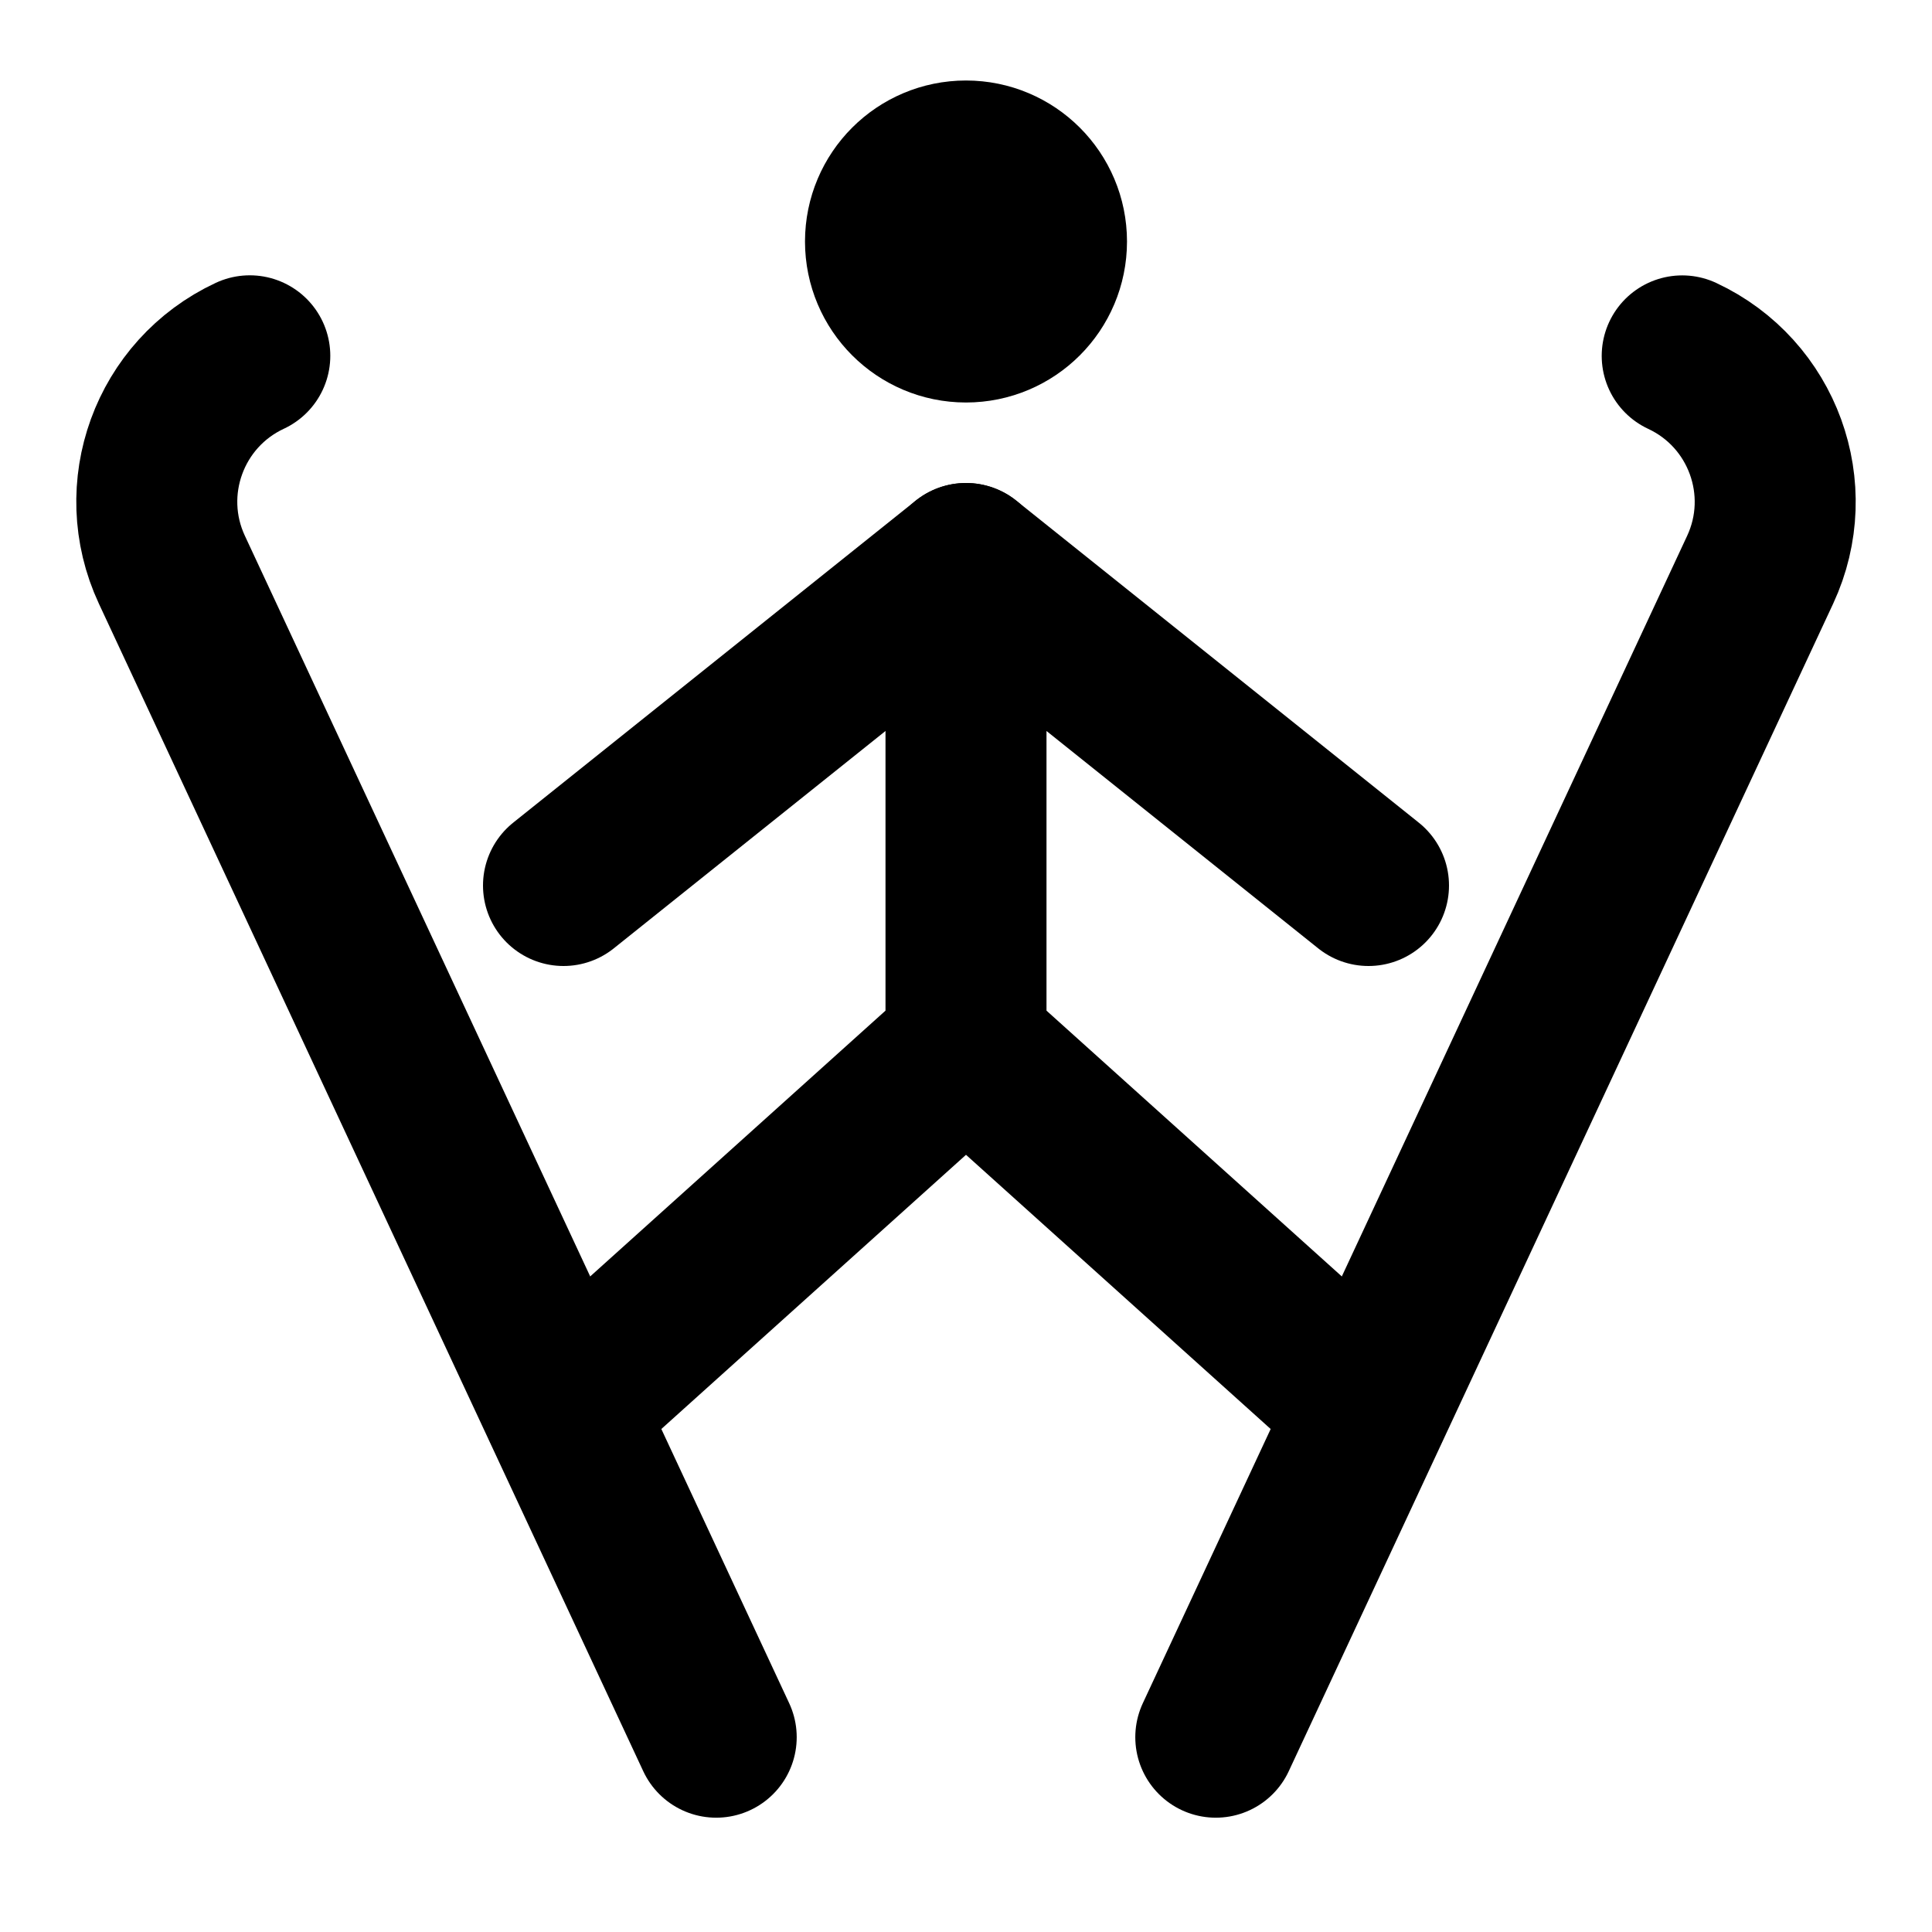
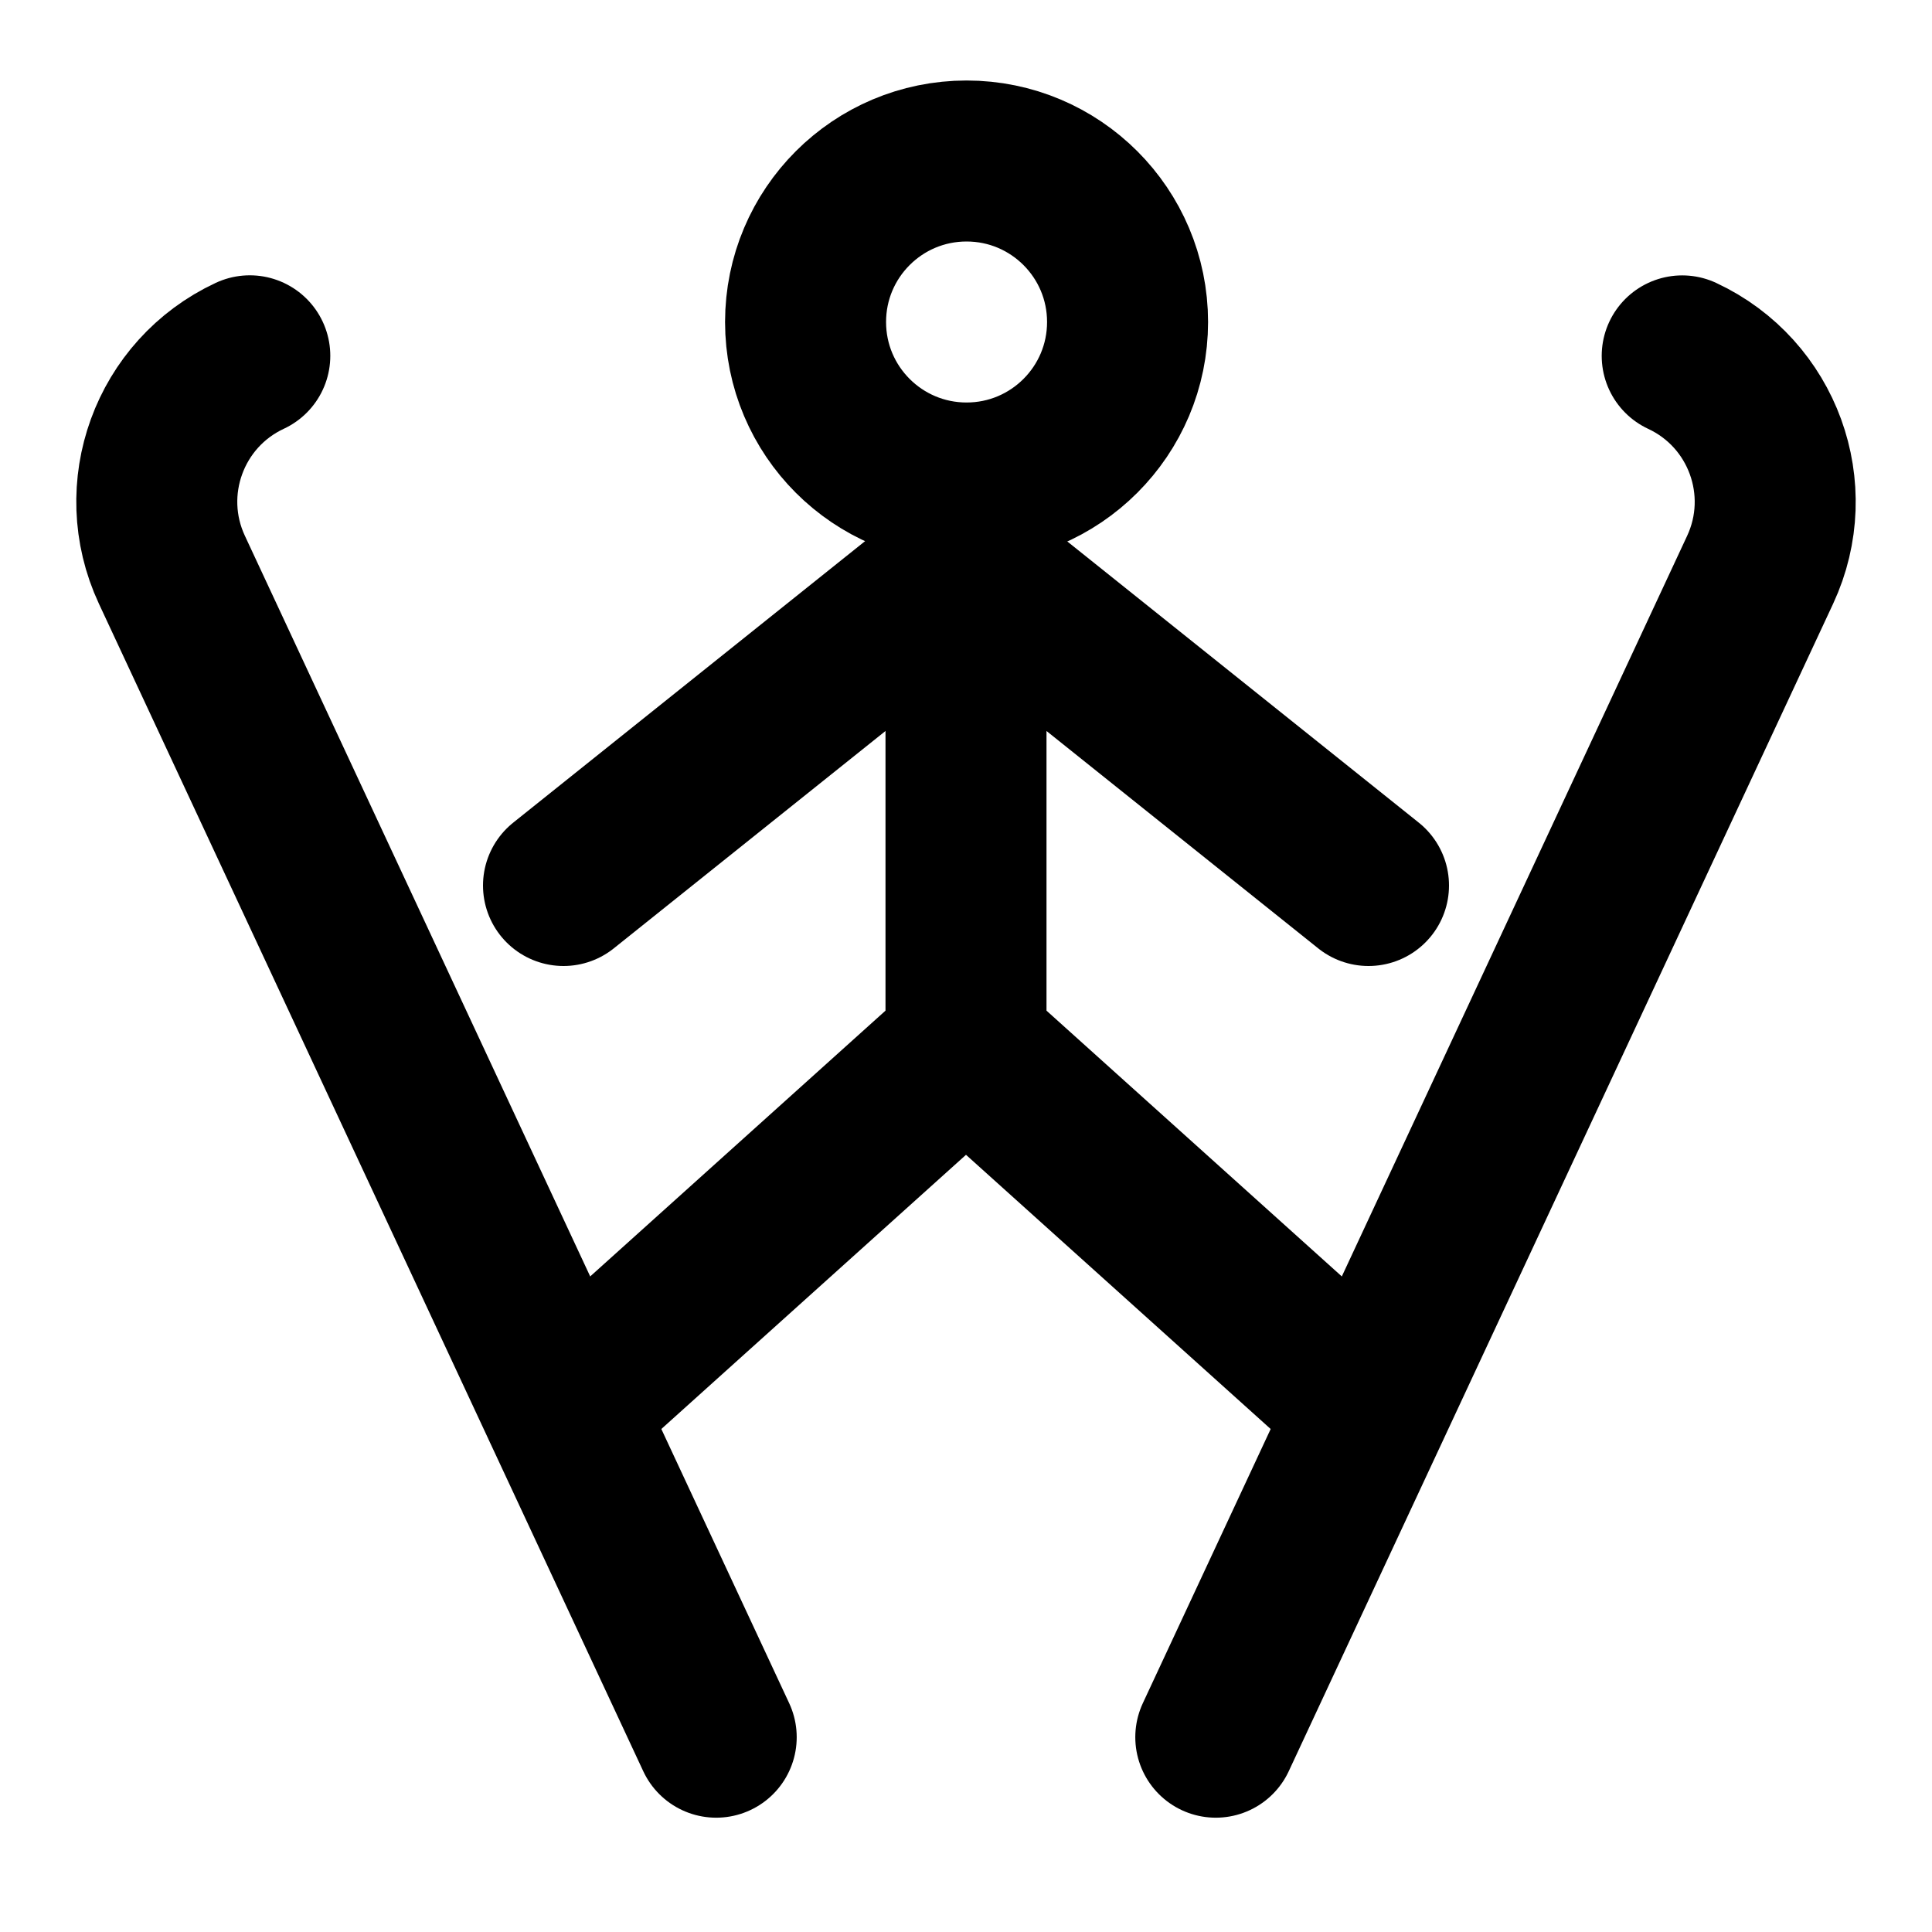
<svg xmlns="http://www.w3.org/2000/svg" fill="none" stroke="currentColor" stroke-linecap="round" stroke-linejoin="round" stroke-width="2" viewBox="0 0 24 24">
  <path stroke="none" d="M0 0h24v24H0z" />
-   <path d="M11 3a1 1 0 1 0 2 0 1 1 0 0 0-2 0M17 17.5 12 13V7l5 4M7 17.5l5-4.5" />
-   <path d="m15.103 21.58 6.762-14.502a2 2 0 0 0-.968-2.657M8.897 21.58 2.135 7.077a2 2 0 0 1 .968-2.657M7 11l5-4" />
+   <path d="M17 17.5 12 13V7l5 4M7 17.5l5-4.5" />
+   <path d="m15.103 21.58 6.762-14.502a2 2 0 0 0-.968-2.657M8.897 21.58 2.135 7.077a2 2 0 0 1 .968-2.657M7 11l5-4M10.007 4a2 2 0 1 0 4 0 2 2 0 1 0-4 0" />
</svg>
